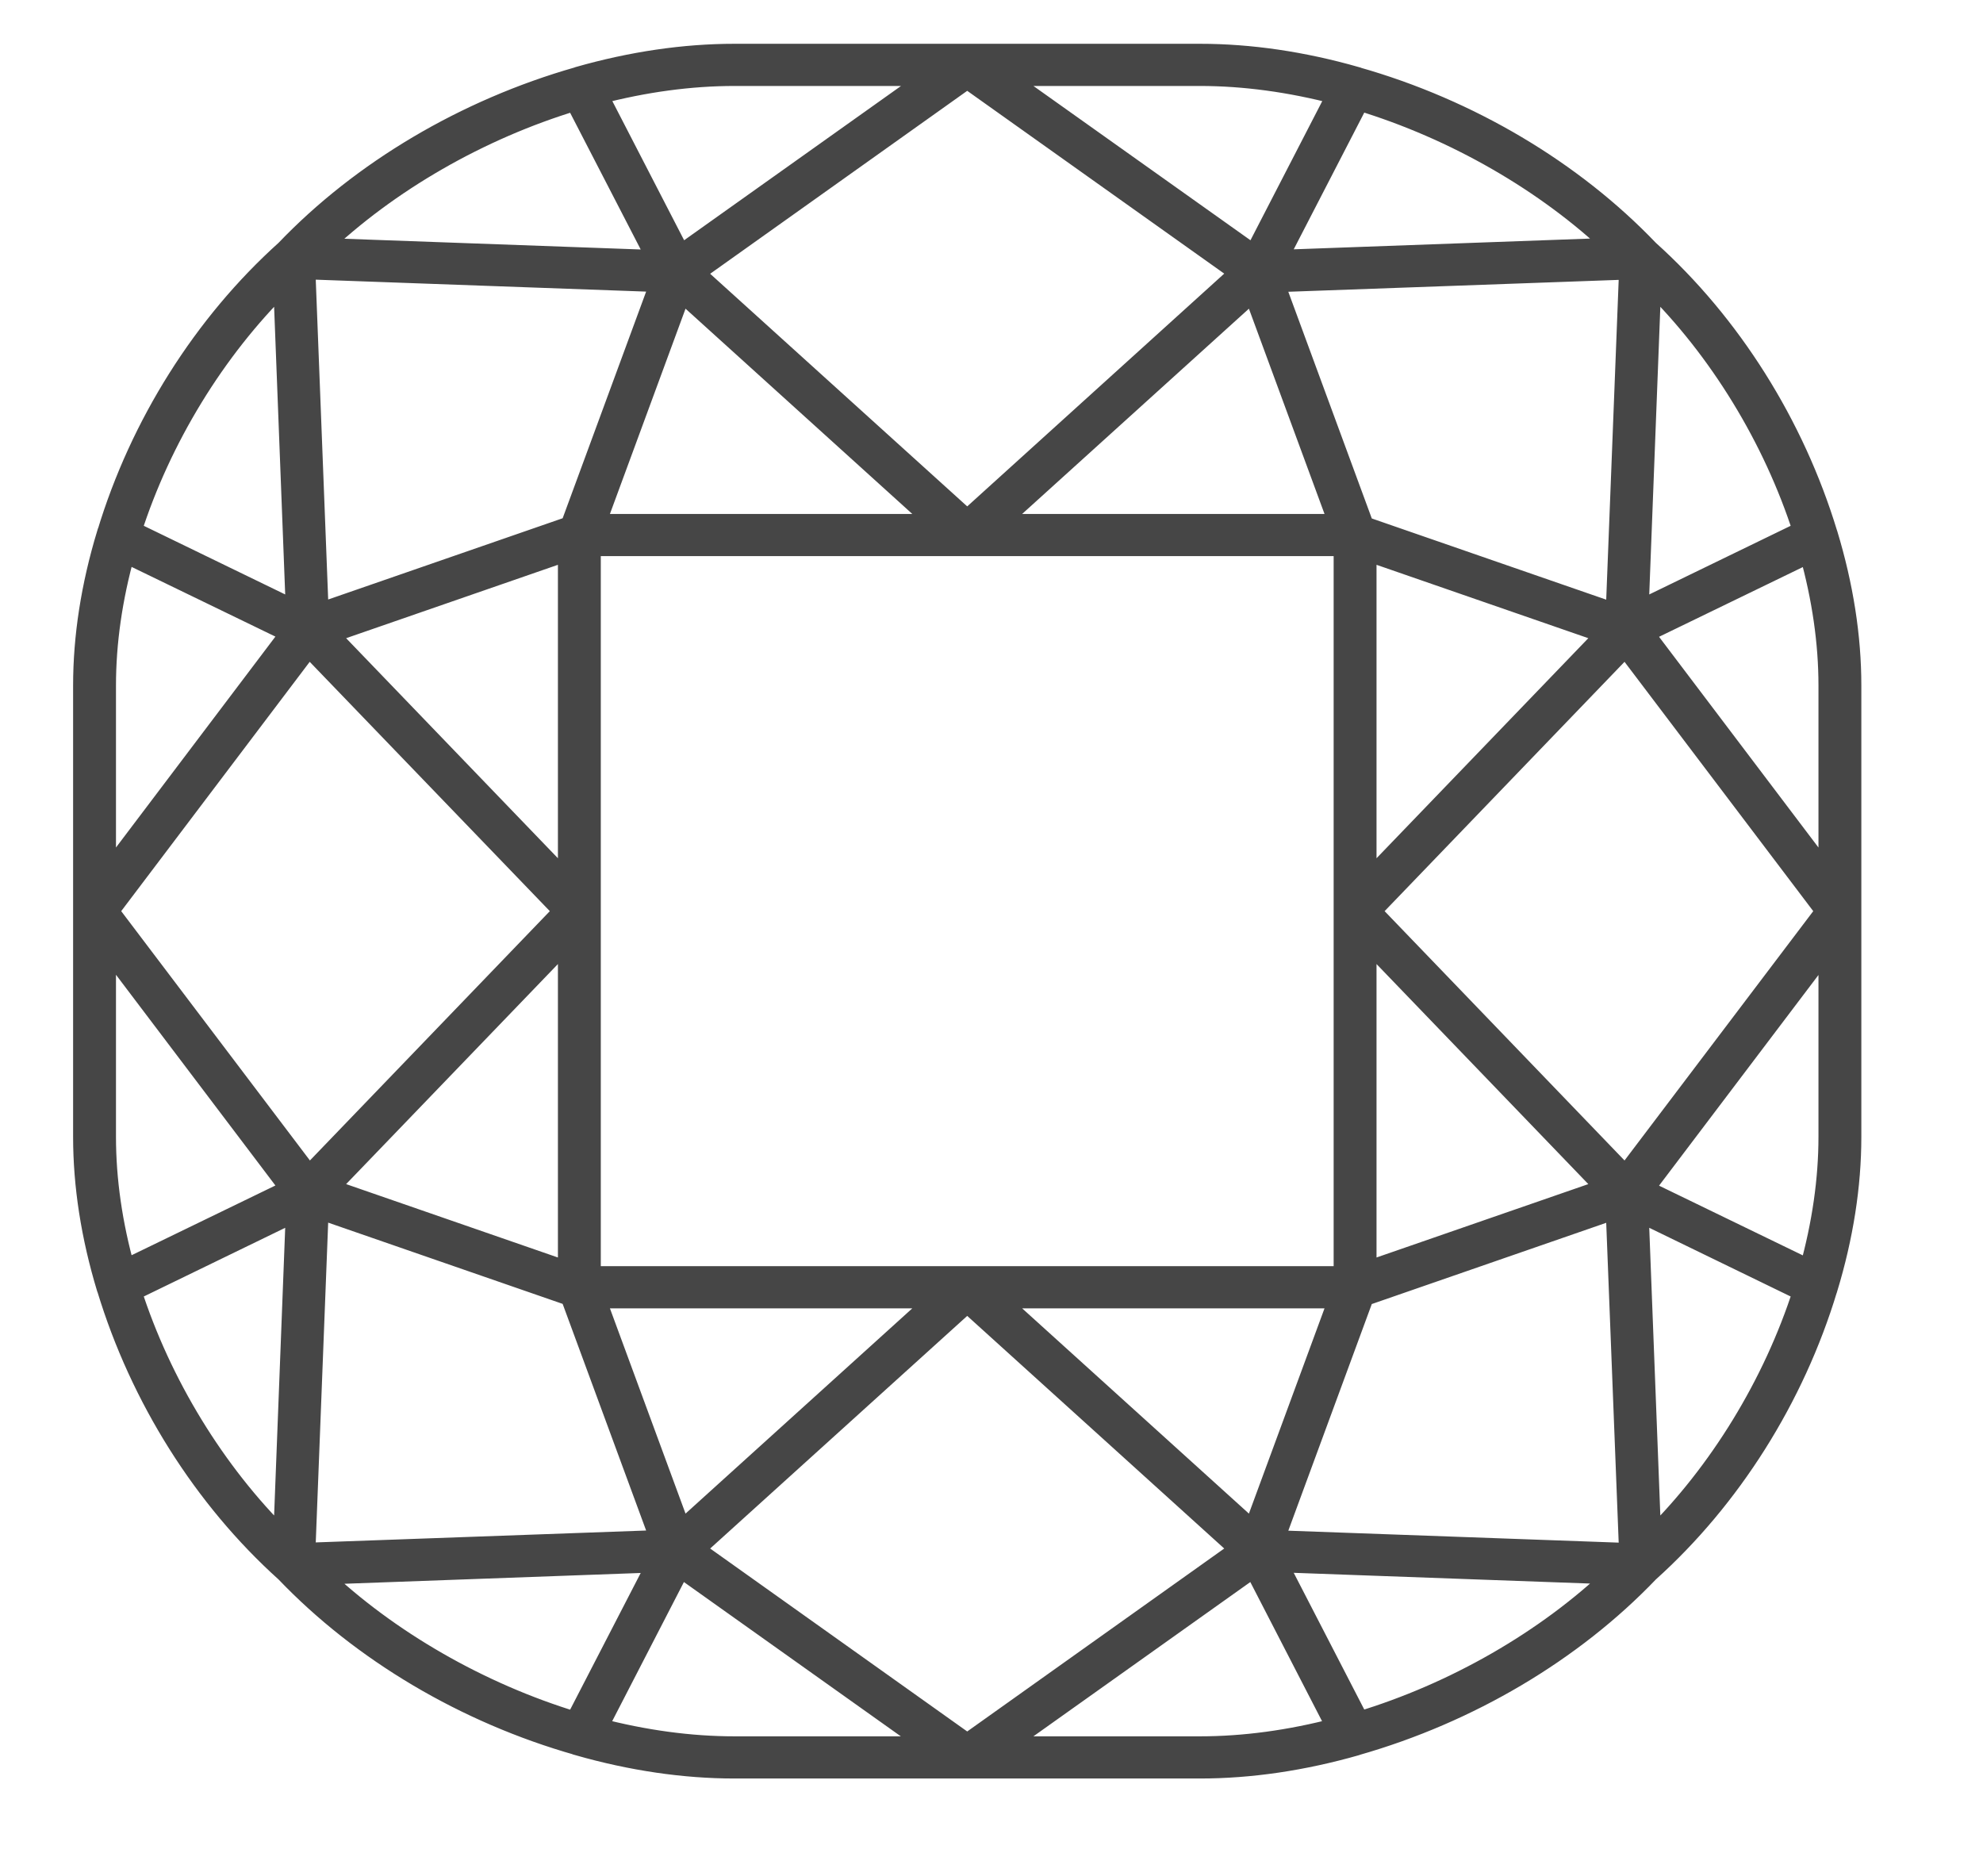
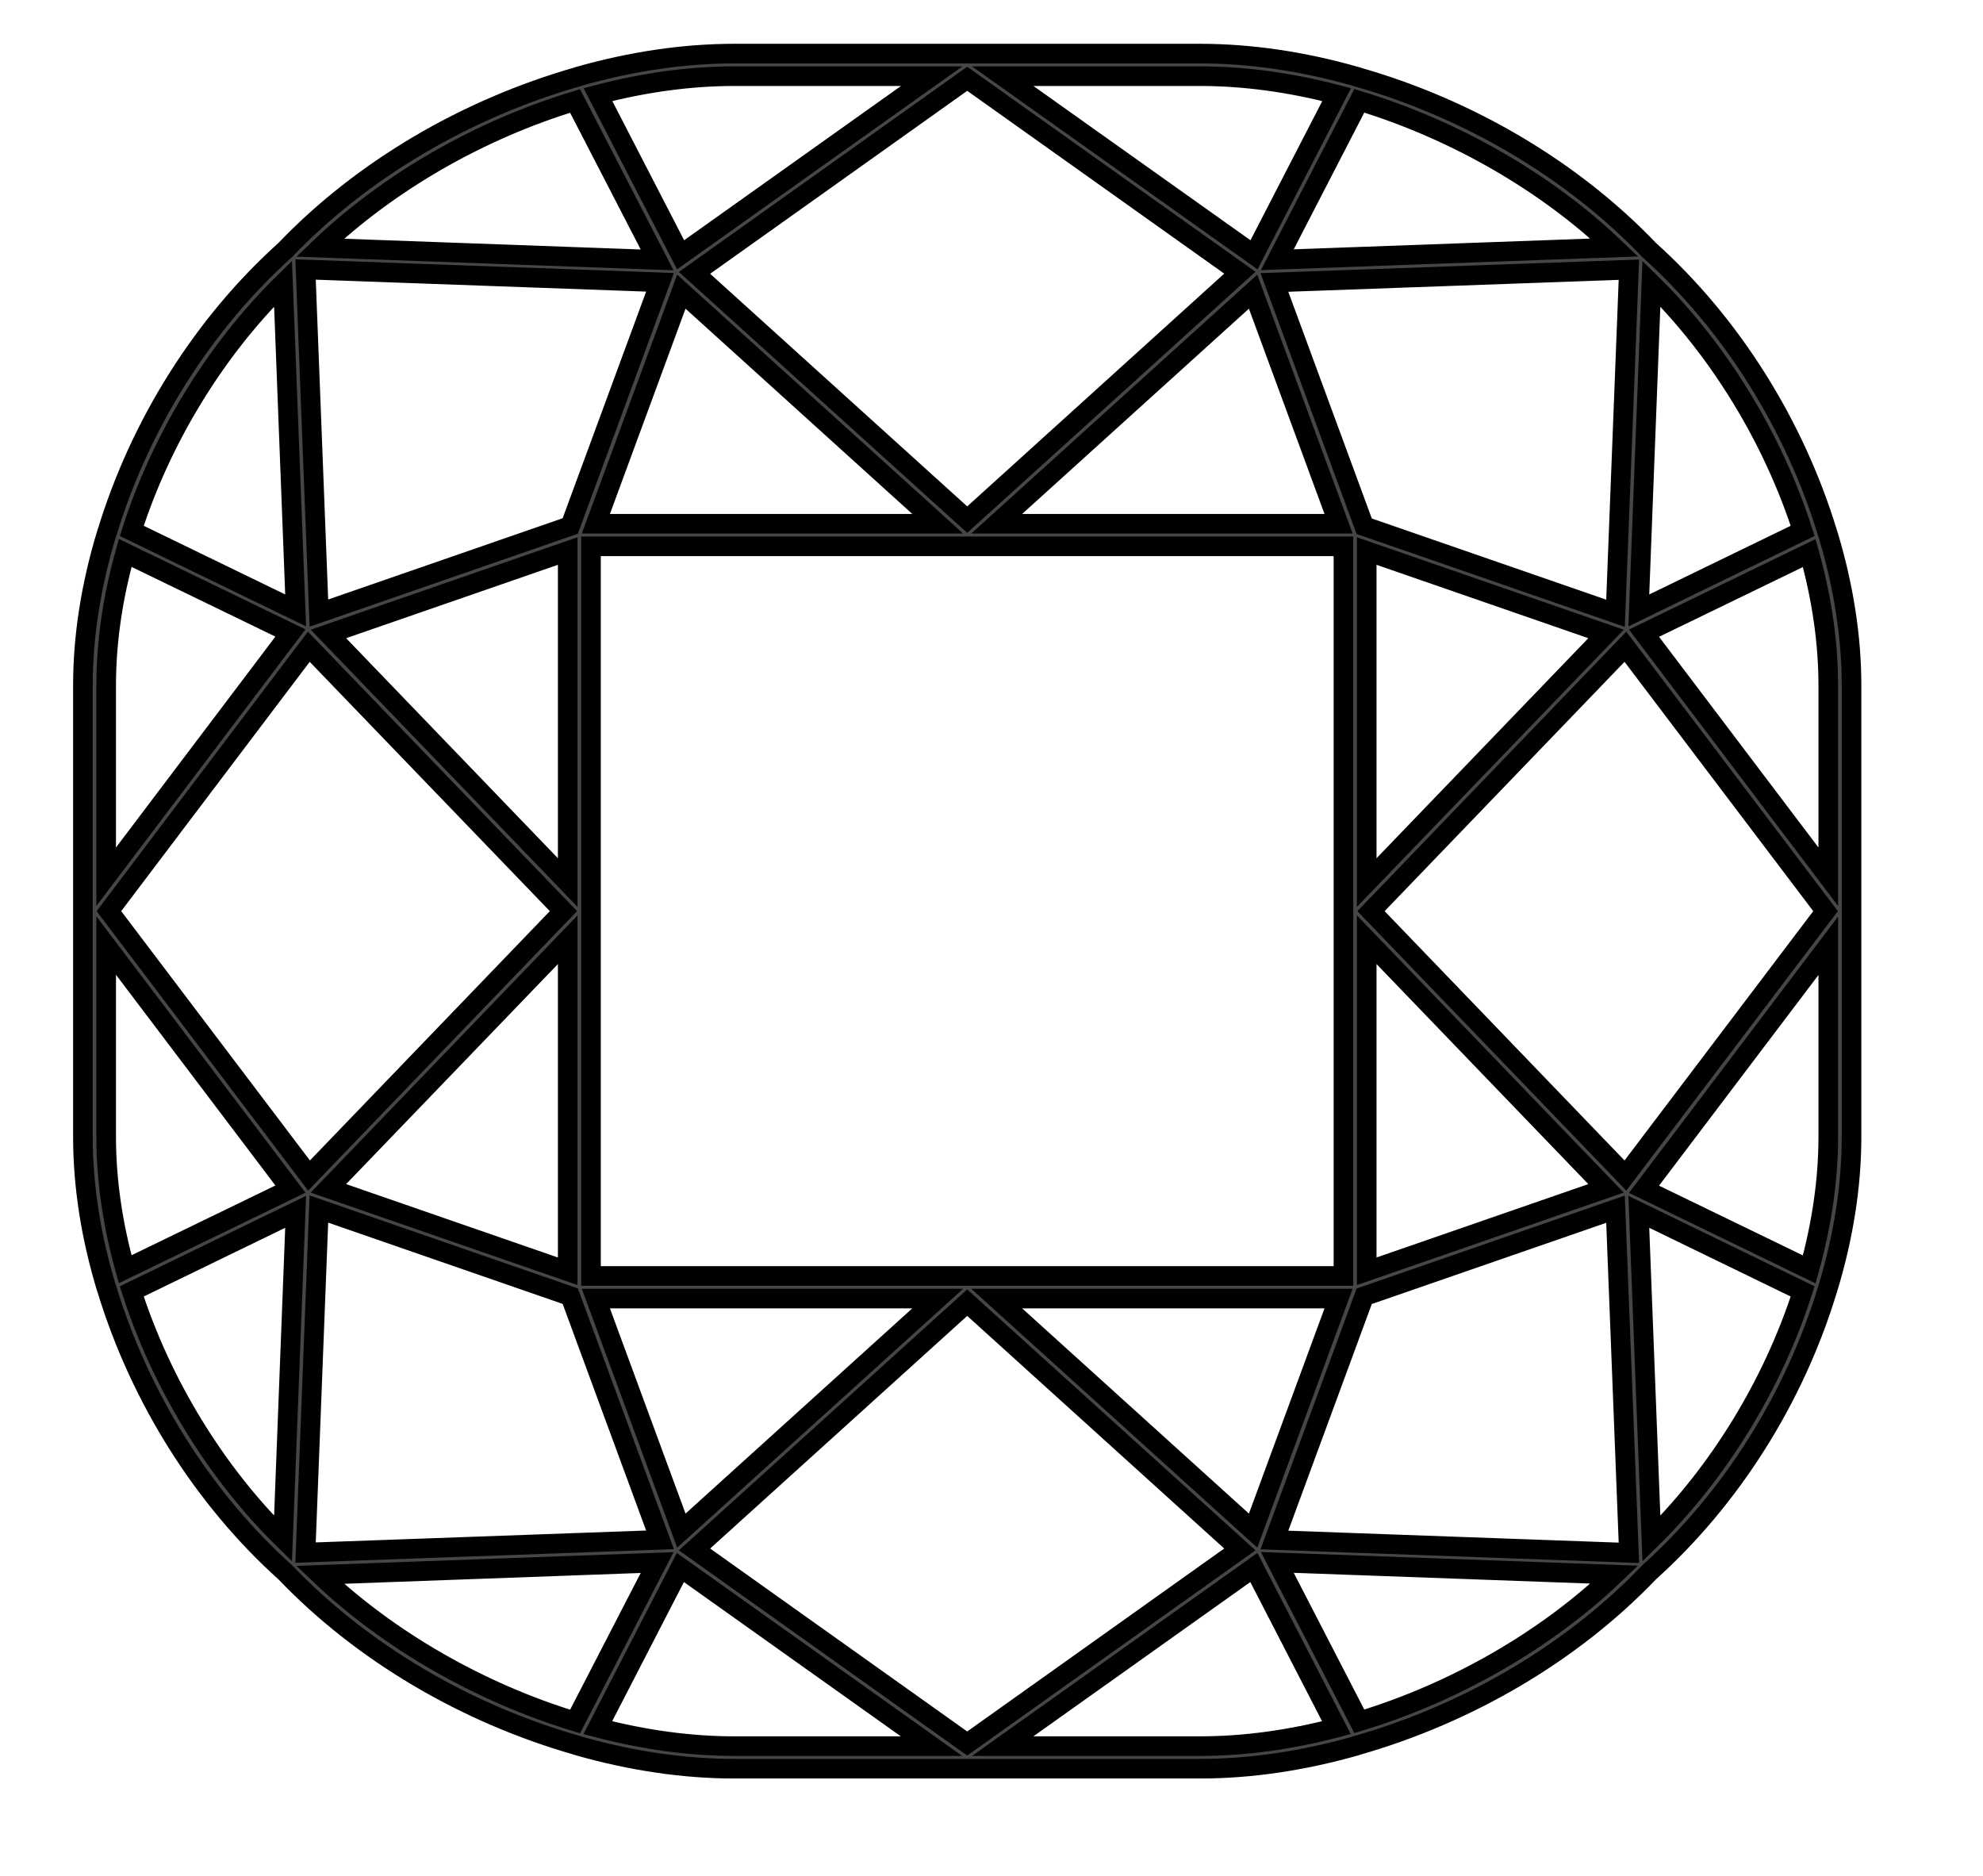
<svg xmlns="http://www.w3.org/2000/svg" width="37" height="35" viewBox="0 0 37 35" fill="none">
-   <path d="M25.305 32.572C25.309 32.572 25.309 32.572 25.313 32.568C27.415 31.968 29.351 30.821 30.769 29.337C32.3 27.961 33.487 26.084 34.102 24.046C34.102 24.042 34.102 24.042 34.105 24.039C34.398 23.074 34.547 22.123 34.547 21.21V12.79C34.547 11.877 34.398 10.926 34.105 9.961C34.105 9.958 34.105 9.958 34.102 9.954C33.483 7.916 32.3 6.039 30.769 4.663C29.351 3.179 27.415 2.028 25.313 1.432C25.309 1.432 25.309 1.432 25.305 1.428C24.31 1.144 23.33 1 22.389 1H13.705C12.764 1 11.783 1.144 10.788 1.428C10.785 1.428 10.785 1.428 10.781 1.432C8.679 2.032 6.743 3.179 5.324 4.663C3.794 6.039 2.607 7.916 1.992 9.954C1.992 9.958 1.992 9.958 1.988 9.961C1.695 10.926 1.547 11.877 1.547 12.79V21.21C1.547 22.123 1.695 23.074 1.988 24.039C1.988 24.042 1.988 24.042 1.992 24.046C2.611 26.084 3.794 27.961 5.324 29.337C6.743 30.821 8.679 31.972 10.781 32.568C10.785 32.568 10.785 32.568 10.788 32.572C11.783 32.856 12.764 33 13.705 33H22.389C23.33 33 24.31 32.856 25.305 32.572ZM2.032 17L5.762 12.067L10.513 17L5.766 21.933L2.032 17ZM6.128 11.828L10.593 10.281V16.467L6.128 11.828ZM10.593 17.533V23.719L6.128 22.172L10.593 17.533ZM11.027 10.193H25.067V23.807H11.027V10.193ZM12.959 5.091L18.047 1.47L23.134 5.088L18.047 9.695L12.959 5.091ZM17.497 9.772H11.118L12.713 5.442L17.497 9.772ZM18.597 9.772L23.381 5.442L24.976 9.772H18.597ZM34.062 17L30.328 21.933L25.581 17L30.328 12.067L34.062 17ZM29.966 22.172L25.501 23.719V17.533L29.966 22.172ZM25.501 16.467V10.281L29.966 11.828L25.501 16.467ZM17.497 24.228L12.713 28.558L11.118 24.228H17.497ZM18.047 24.305L23.134 28.909L18.047 32.53L12.959 28.909L18.047 24.305ZM18.597 24.228H24.976L23.381 28.558L18.597 24.228ZM22.389 32.579H18.709L23.395 29.246L24.936 32.235C24.068 32.463 23.21 32.579 22.389 32.579ZM25.363 32.116L23.833 29.151L30.122 29.379C28.844 30.6 27.14 31.579 25.363 32.116ZM30.393 28.972L23.779 28.733L25.454 24.186L30.143 22.561L30.393 28.972ZM33.635 24.095C33.081 25.821 32.072 27.47 30.813 28.709L30.578 22.61L33.635 24.095ZM34.113 21.21C34.113 22.007 33.993 22.839 33.758 23.684L30.675 22.189L34.113 17.646V21.21ZM34.113 12.79V16.358L30.675 11.814L33.758 10.319C33.993 11.161 34.113 11.993 34.113 12.79ZM33.635 9.905L30.578 11.389L30.813 5.291C32.072 6.53 33.081 8.182 33.635 9.905ZM30.143 11.442L25.454 9.818L23.779 5.27L30.393 5.032L30.143 11.442ZM30.122 4.618L23.833 4.846L25.363 1.881C27.14 2.421 28.844 3.4 30.122 4.618ZM22.389 1.421C23.21 1.421 24.068 1.537 24.94 1.765L23.398 4.754L18.709 1.421H22.389ZM13.705 1.421H17.385L12.699 4.754L11.157 1.765C12.026 1.537 12.883 1.421 13.705 1.421ZM10.73 1.884L12.261 4.849L5.972 4.621C7.25 3.4 8.954 2.421 10.73 1.884ZM5.701 5.028L12.315 5.267L10.64 9.814L5.95 11.439L5.701 5.028ZM2.459 9.905C3.012 8.179 4.022 6.53 5.281 5.291L5.516 11.389L2.459 9.905ZM1.981 12.79C1.981 11.993 2.1 11.161 2.336 10.316L5.419 11.81L1.981 16.358V12.79ZM1.981 21.21V17.642L5.419 22.186L2.336 23.681C2.1 22.839 1.981 22.007 1.981 21.21ZM2.459 24.095L5.516 22.61L5.281 28.709C4.022 27.47 3.012 25.817 2.459 24.095ZM5.95 22.558L10.64 24.183L12.315 28.73L5.701 28.968L5.95 22.558ZM5.972 29.383L12.261 29.154L10.73 32.119C8.954 31.579 7.25 30.6 5.972 29.383ZM13.705 32.579C12.883 32.579 12.026 32.463 11.154 32.235L12.695 29.246L17.381 32.579H13.705Z" fill="#464646" stroke="#464646" stroke-width="0.366" />
+   <path d="M25.305 32.572C25.309 32.572 25.309 32.572 25.313 32.568C27.415 31.968 29.351 30.821 30.769 29.337C32.3 27.961 33.487 26.084 34.102 24.046C34.102 24.042 34.102 24.042 34.105 24.039C34.398 23.074 34.547 22.123 34.547 21.21V12.79C34.547 11.877 34.398 10.926 34.105 9.961C34.105 9.958 34.105 9.958 34.102 9.954C33.483 7.916 32.3 6.039 30.769 4.663C29.351 3.179 27.415 2.028 25.313 1.432C25.309 1.432 25.309 1.432 25.305 1.428C24.31 1.144 23.33 1 22.389 1H13.705C12.764 1 11.783 1.144 10.788 1.428C10.785 1.428 10.785 1.428 10.781 1.432C8.679 2.032 6.743 3.179 5.324 4.663C3.794 6.039 2.607 7.916 1.992 9.954C1.992 9.958 1.992 9.958 1.988 9.961C1.695 10.926 1.547 11.877 1.547 12.79V21.21C1.547 22.123 1.695 23.074 1.988 24.039C1.988 24.042 1.988 24.042 1.992 24.046C2.611 26.084 3.794 27.961 5.324 29.337C6.743 30.821 8.679 31.972 10.781 32.568C10.785 32.568 10.785 32.568 10.788 32.572C11.783 32.856 12.764 33 13.705 33H22.389C23.33 33 24.31 32.856 25.305 32.572ZM2.032 17L5.762 12.067L10.513 17L5.766 21.933L2.032 17ZM6.128 11.828L10.593 10.281V16.467L6.128 11.828ZM10.593 17.533V23.719L6.128 22.172L10.593 17.533ZM11.027 10.193H25.067V23.807H11.027V10.193ZM12.959 5.091L18.047 1.47L23.134 5.088L18.047 9.695L12.959 5.091ZM17.497 9.772H11.118L12.713 5.442L17.497 9.772ZM18.597 9.772L23.381 5.442L24.976 9.772H18.597ZM34.062 17L30.328 21.933L25.581 17L30.328 12.067L34.062 17ZM29.966 22.172L25.501 23.719V17.533L29.966 22.172ZM25.501 16.467V10.281L29.966 11.828L25.501 16.467ZM17.497 24.228L12.713 28.558L11.118 24.228H17.497ZM18.047 24.305L23.134 28.909L18.047 32.53L12.959 28.909L18.047 24.305ZM18.597 24.228H24.976L23.381 28.558L18.597 24.228ZM22.389 32.579H18.709L23.395 29.246L24.936 32.235C24.068 32.463 23.21 32.579 22.389 32.579ZM25.363 32.116L23.833 29.151L30.122 29.379C28.844 30.6 27.14 31.579 25.363 32.116ZM30.393 28.972L23.779 28.733L25.454 24.186L30.143 22.561L30.393 28.972ZM33.635 24.095C33.081 25.821 32.072 27.47 30.813 28.709L30.578 22.61L33.635 24.095ZM34.113 21.21C34.113 22.007 33.993 22.839 33.758 23.684L30.675 22.189L34.113 17.646V21.21ZM34.113 12.79V16.358L30.675 11.814L33.758 10.319C33.993 11.161 34.113 11.993 34.113 12.79ZM33.635 9.905L30.578 11.389L30.813 5.291C32.072 6.53 33.081 8.182 33.635 9.905ZM30.143 11.442L25.454 9.818L23.779 5.27L30.393 5.032L30.143 11.442ZM30.122 4.618L23.833 4.846L25.363 1.881C27.14 2.421 28.844 3.4 30.122 4.618ZM22.389 1.421C23.21 1.421 24.068 1.537 24.94 1.765L23.398 4.754L18.709 1.421H22.389ZM13.705 1.421H17.385L12.699 4.754L11.157 1.765C12.026 1.537 12.883 1.421 13.705 1.421ZM10.73 1.884L12.261 4.849L5.972 4.621C7.25 3.4 8.954 2.421 10.73 1.884ZM5.701 5.028L12.315 5.267L10.64 9.814L5.95 11.439L5.701 5.028ZM2.459 9.905C3.012 8.179 4.022 6.53 5.281 5.291L5.516 11.389L2.459 9.905ZM1.981 12.79C1.981 11.993 2.1 11.161 2.336 10.316L5.419 11.81L1.981 16.358V12.79ZM1.981 21.21V17.642L5.419 22.186L2.336 23.681C2.1 22.839 1.981 22.007 1.981 21.21ZM2.459 24.095L5.516 22.61L5.281 28.709C4.022 27.47 3.012 25.817 2.459 24.095ZM5.95 22.558L10.64 24.183L12.315 28.73L5.701 28.968L5.95 22.558ZM5.972 29.383L12.261 29.154L10.73 32.119C8.954 31.579 7.25 30.6 5.972 29.383ZM13.705 32.579C12.883 32.579 12.026 32.463 11.154 32.235L12.695 29.246L17.381 32.579H13.705Z" fill="#464646" stroke="#000000" stroke-width="0.366" />
</svg>
